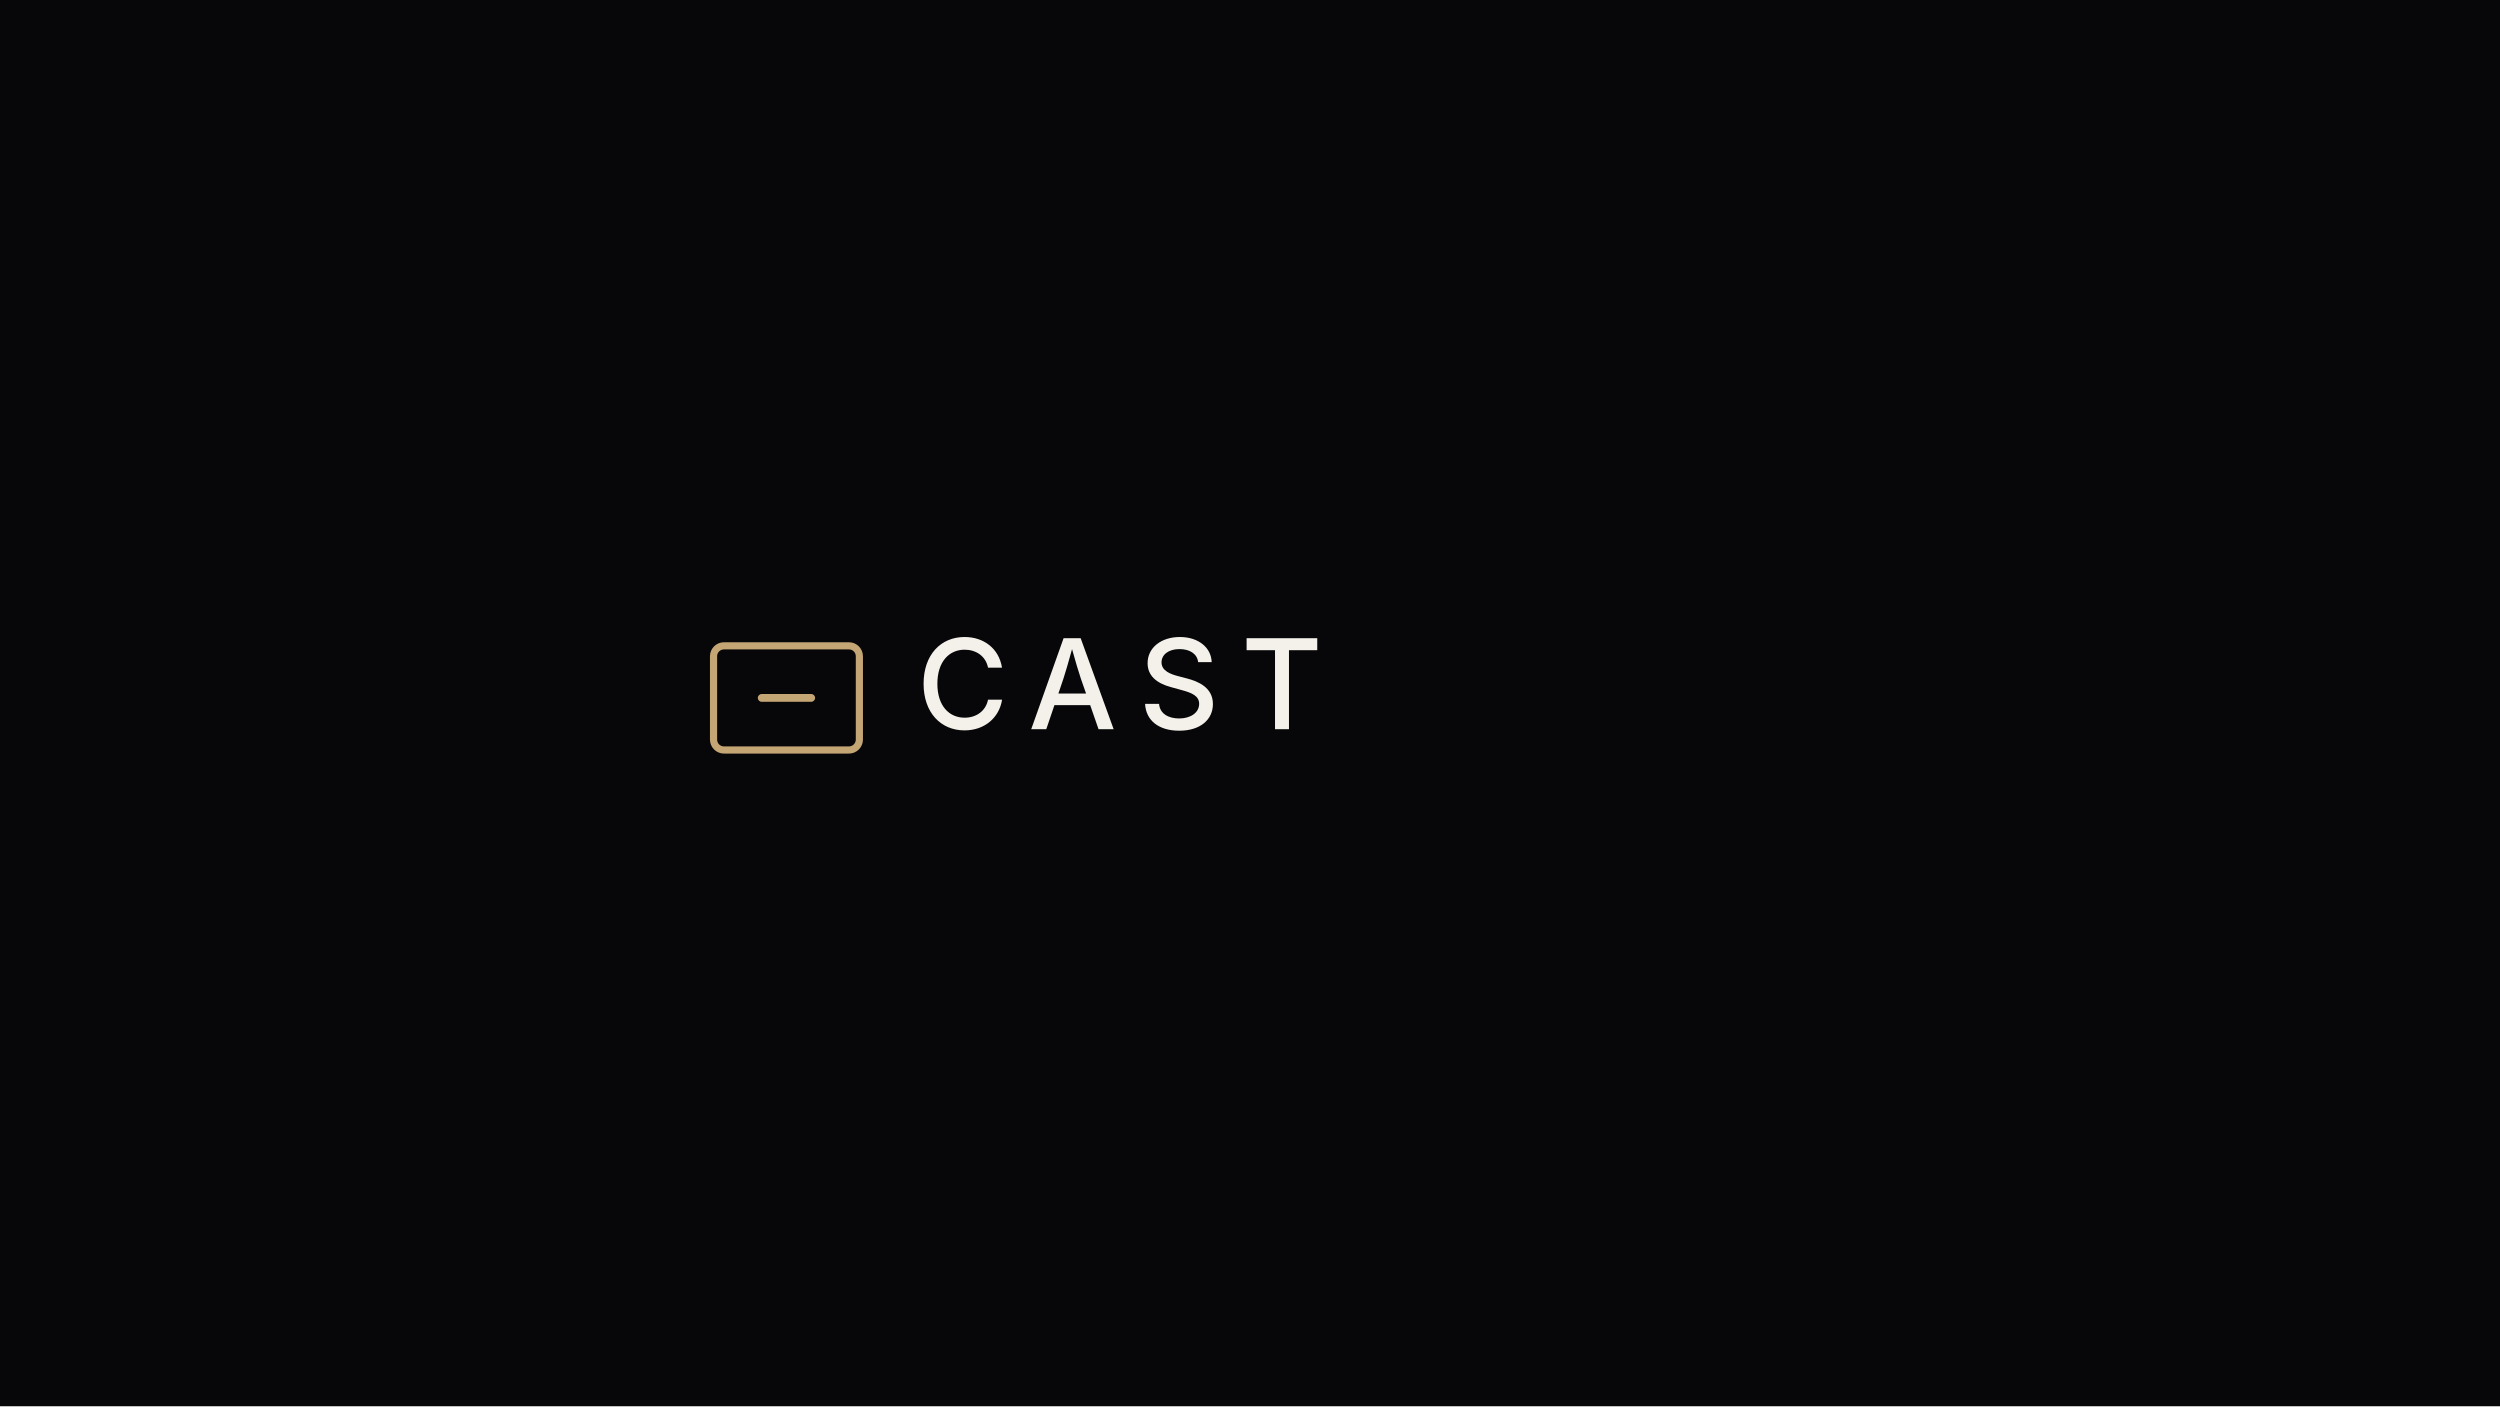
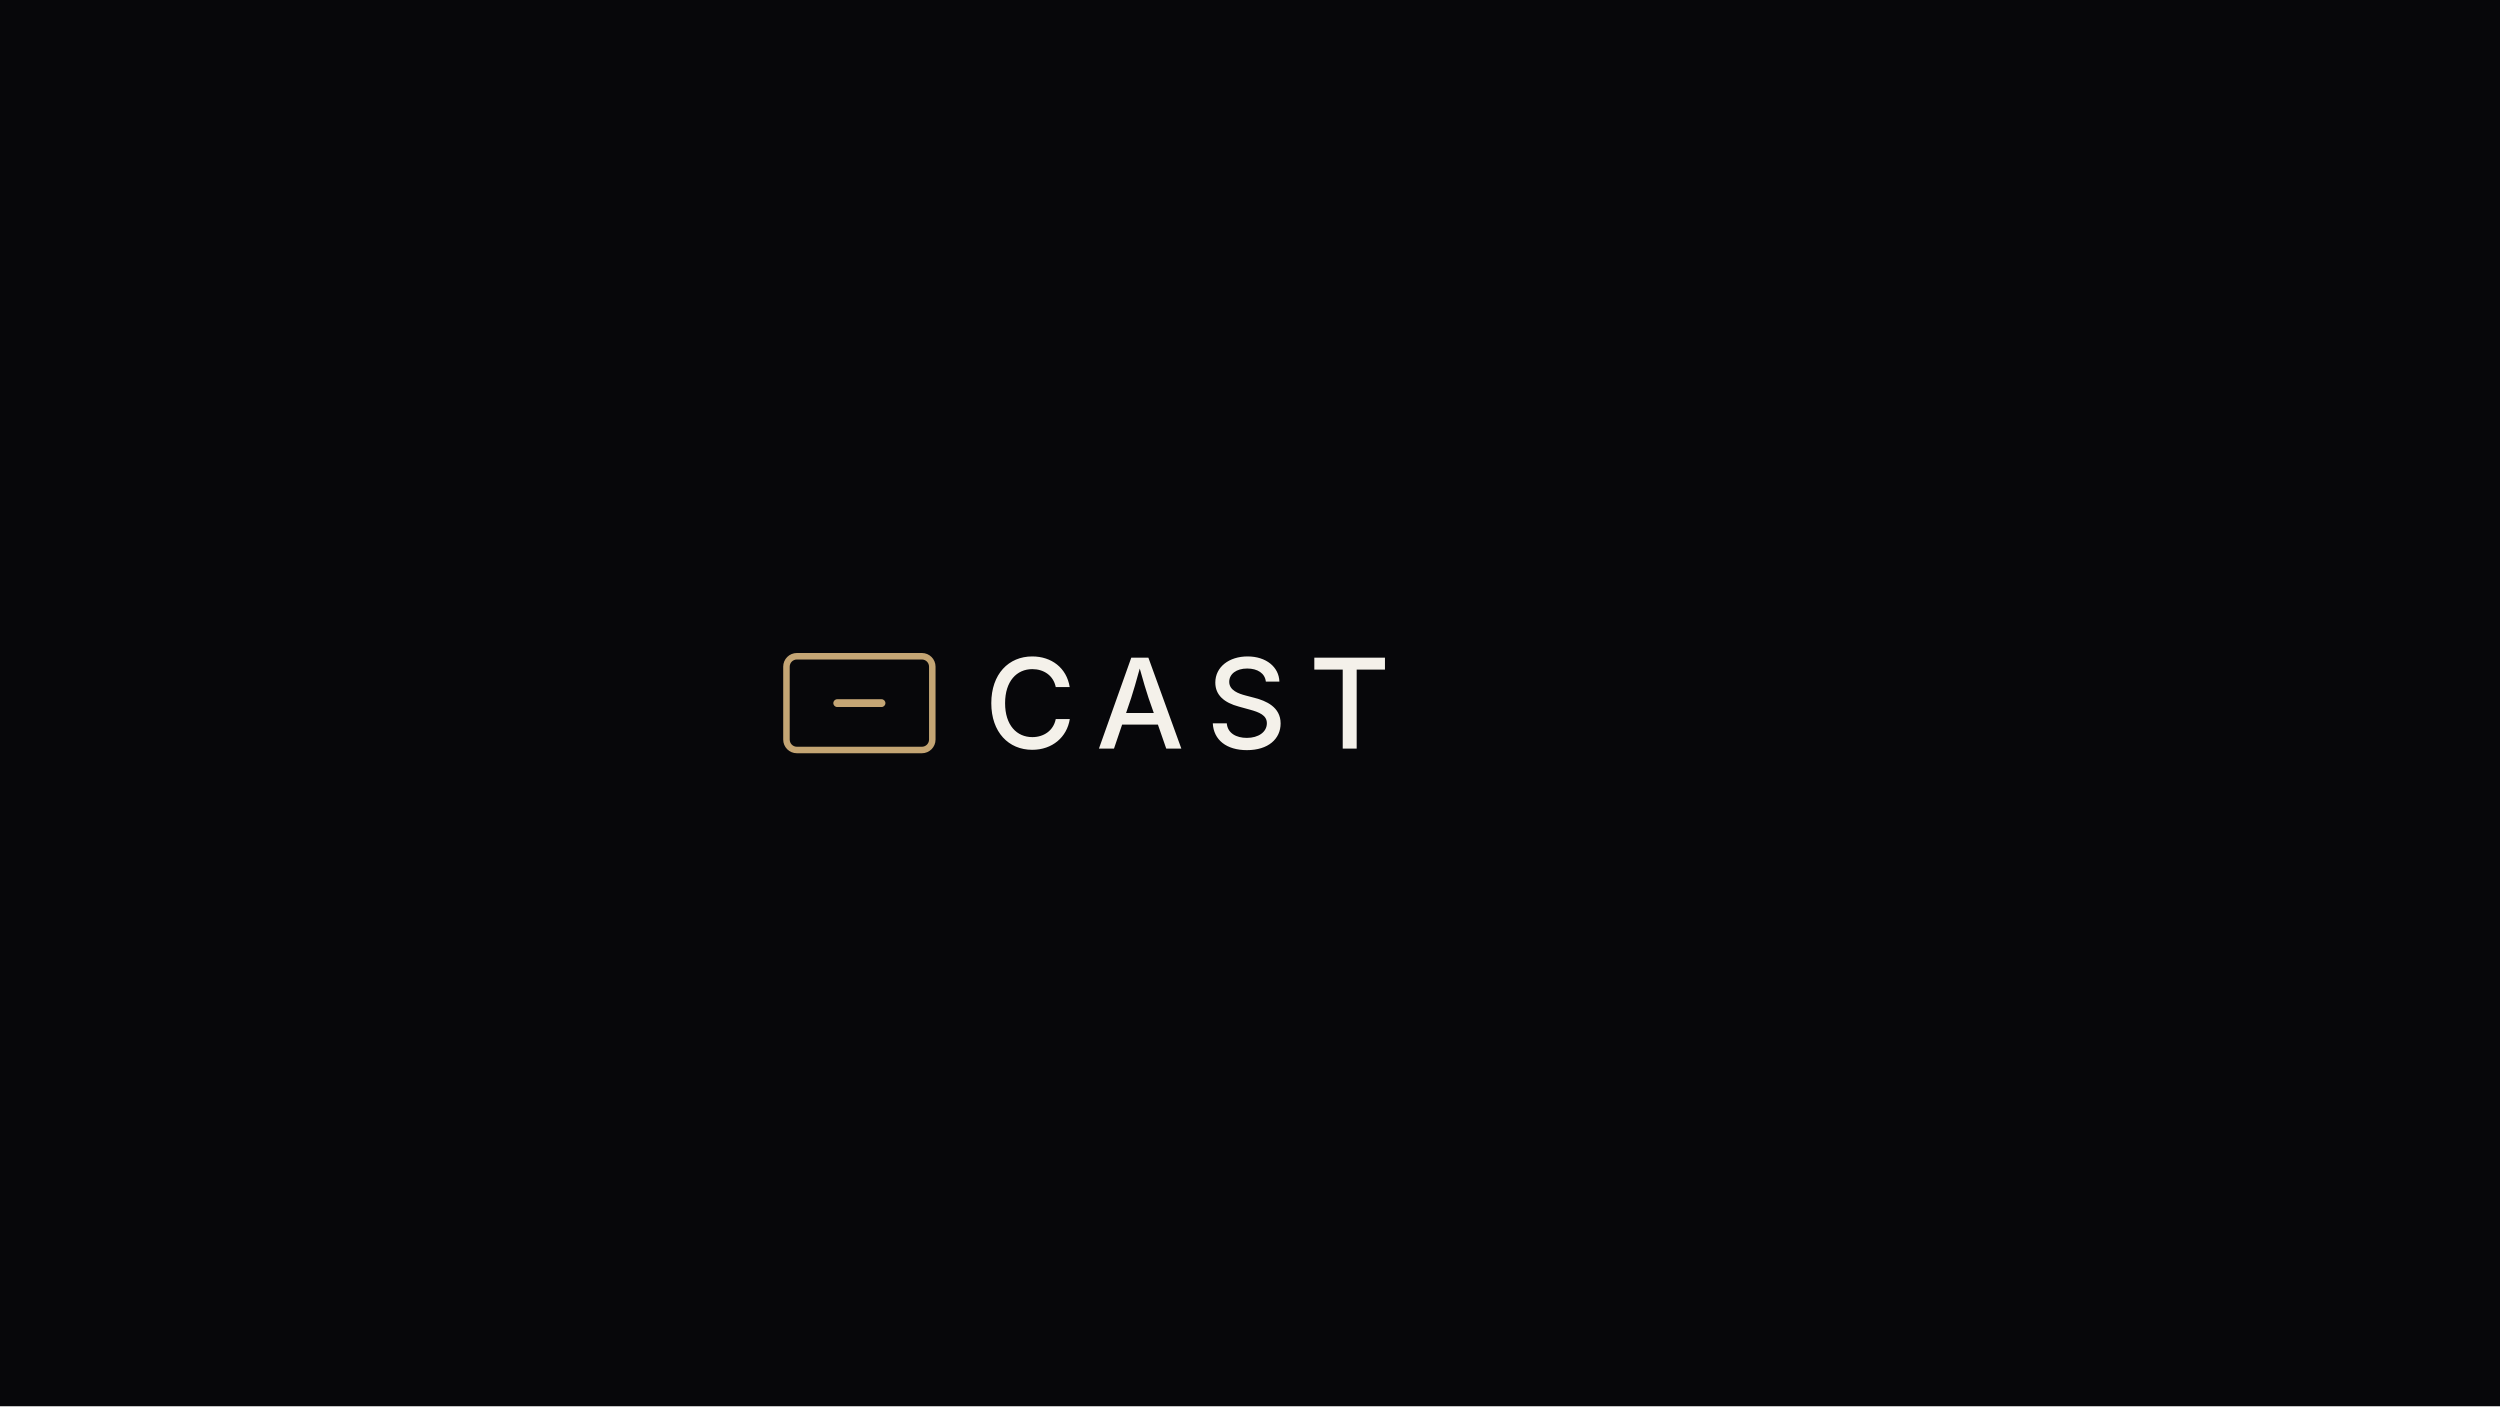
<svg xmlns="http://www.w3.org/2000/svg" width="960" height="540" viewBox="0 0 960 540" role="img" aria-label="Cast L1 lockup">
  <rect width="960" height="540" fill="#07070A" />
-   <g transform="translate(302,268)">
-     <rect x="-28" y="-20" width="56" height="40" rx="4" fill="none" stroke="#C4A574" stroke-width="2.75" />
-     <rect x="-11" y="-1.5" width="22" height="3" rx="1.5" fill="#C4A574" />
+   <g transform="translate(330,270)">
+     <rect x="-28" y="-18" width="56" height="36" rx="4" fill="none" stroke="#C4A574" stroke-width="2.5" />
+     <rect x="-10" y="-1.5" width="20" height="3" rx="1.5" fill="#C4A574" />
  </g>
-   <text x="352" y="280" font-family="system-ui, -apple-system, 'Helvetica Neue', 'Segoe UI', sans-serif" font-size="48" font-weight="500" letter-spacing="0.18em" fill="#F4F1EA">CAST</text>
+   <text x="378" y="270" dominant-baseline="central" alignment-baseline="middle" font-family="system-ui, -apple-system, 'Helvetica Neue', 'Segoe UI', sans-serif" font-size="48" font-weight="500" letter-spacing="0.18em" fill="#F4F1EA">CAST</text>
</svg>
